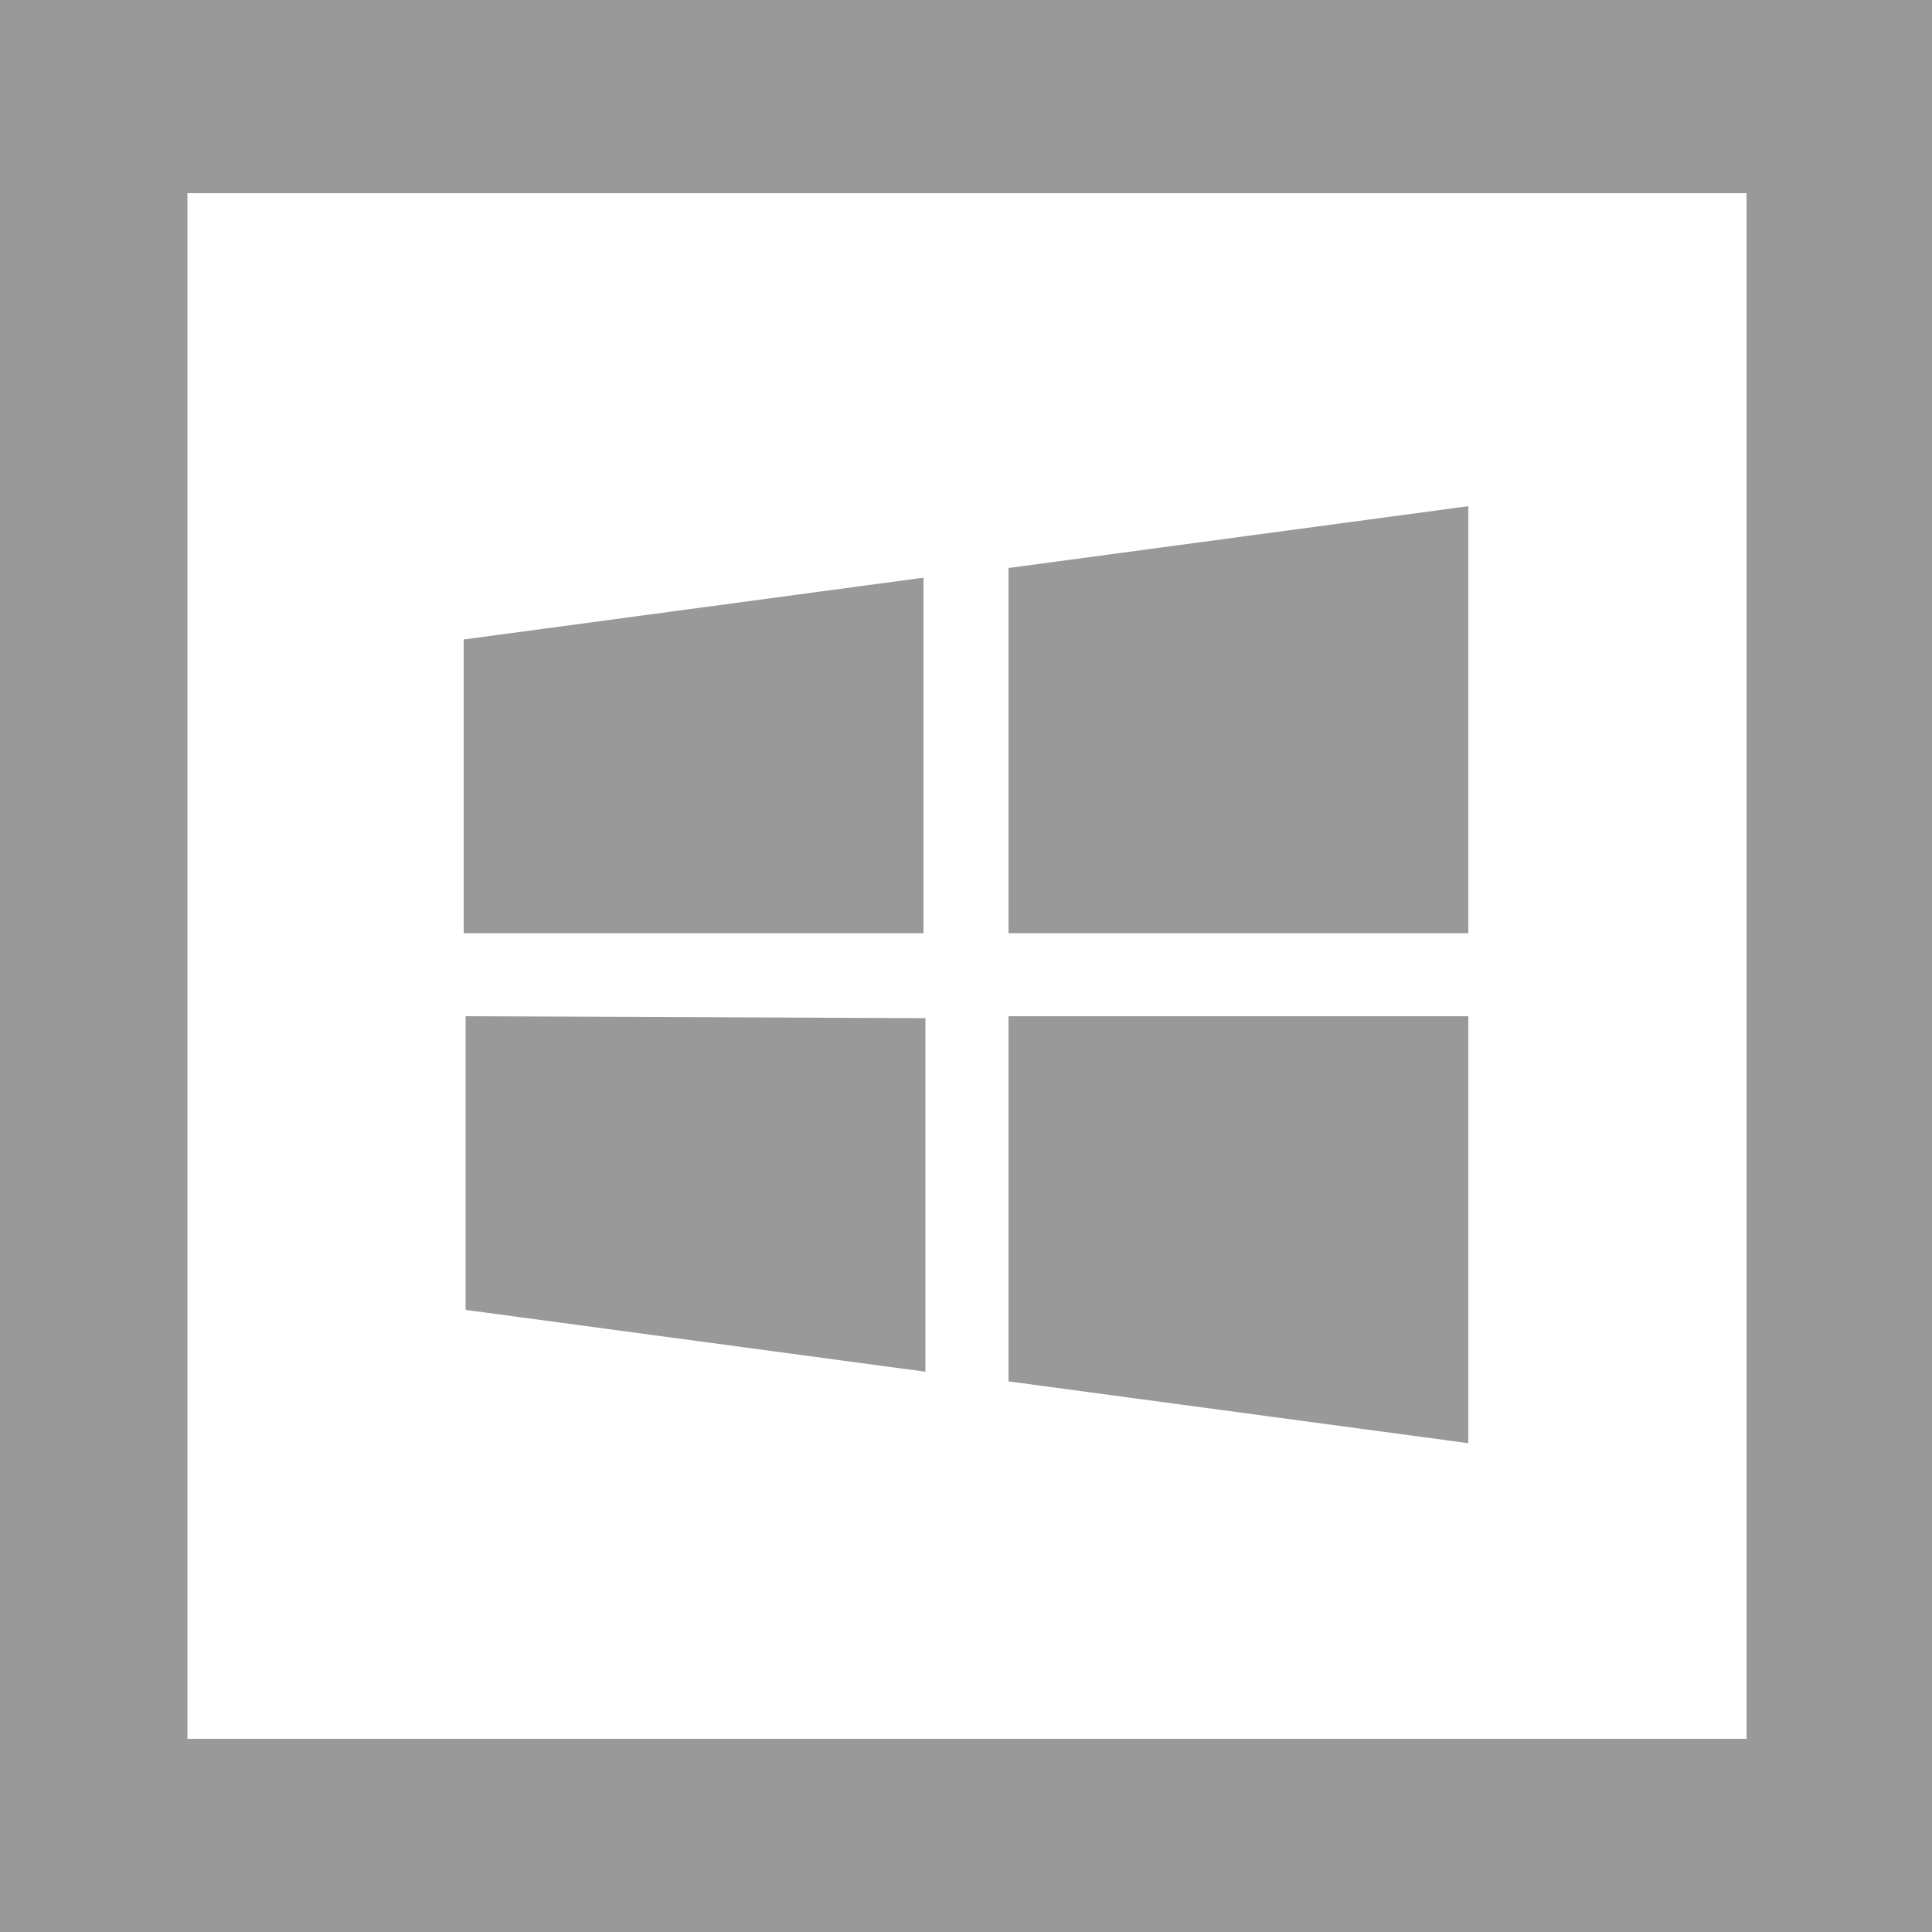
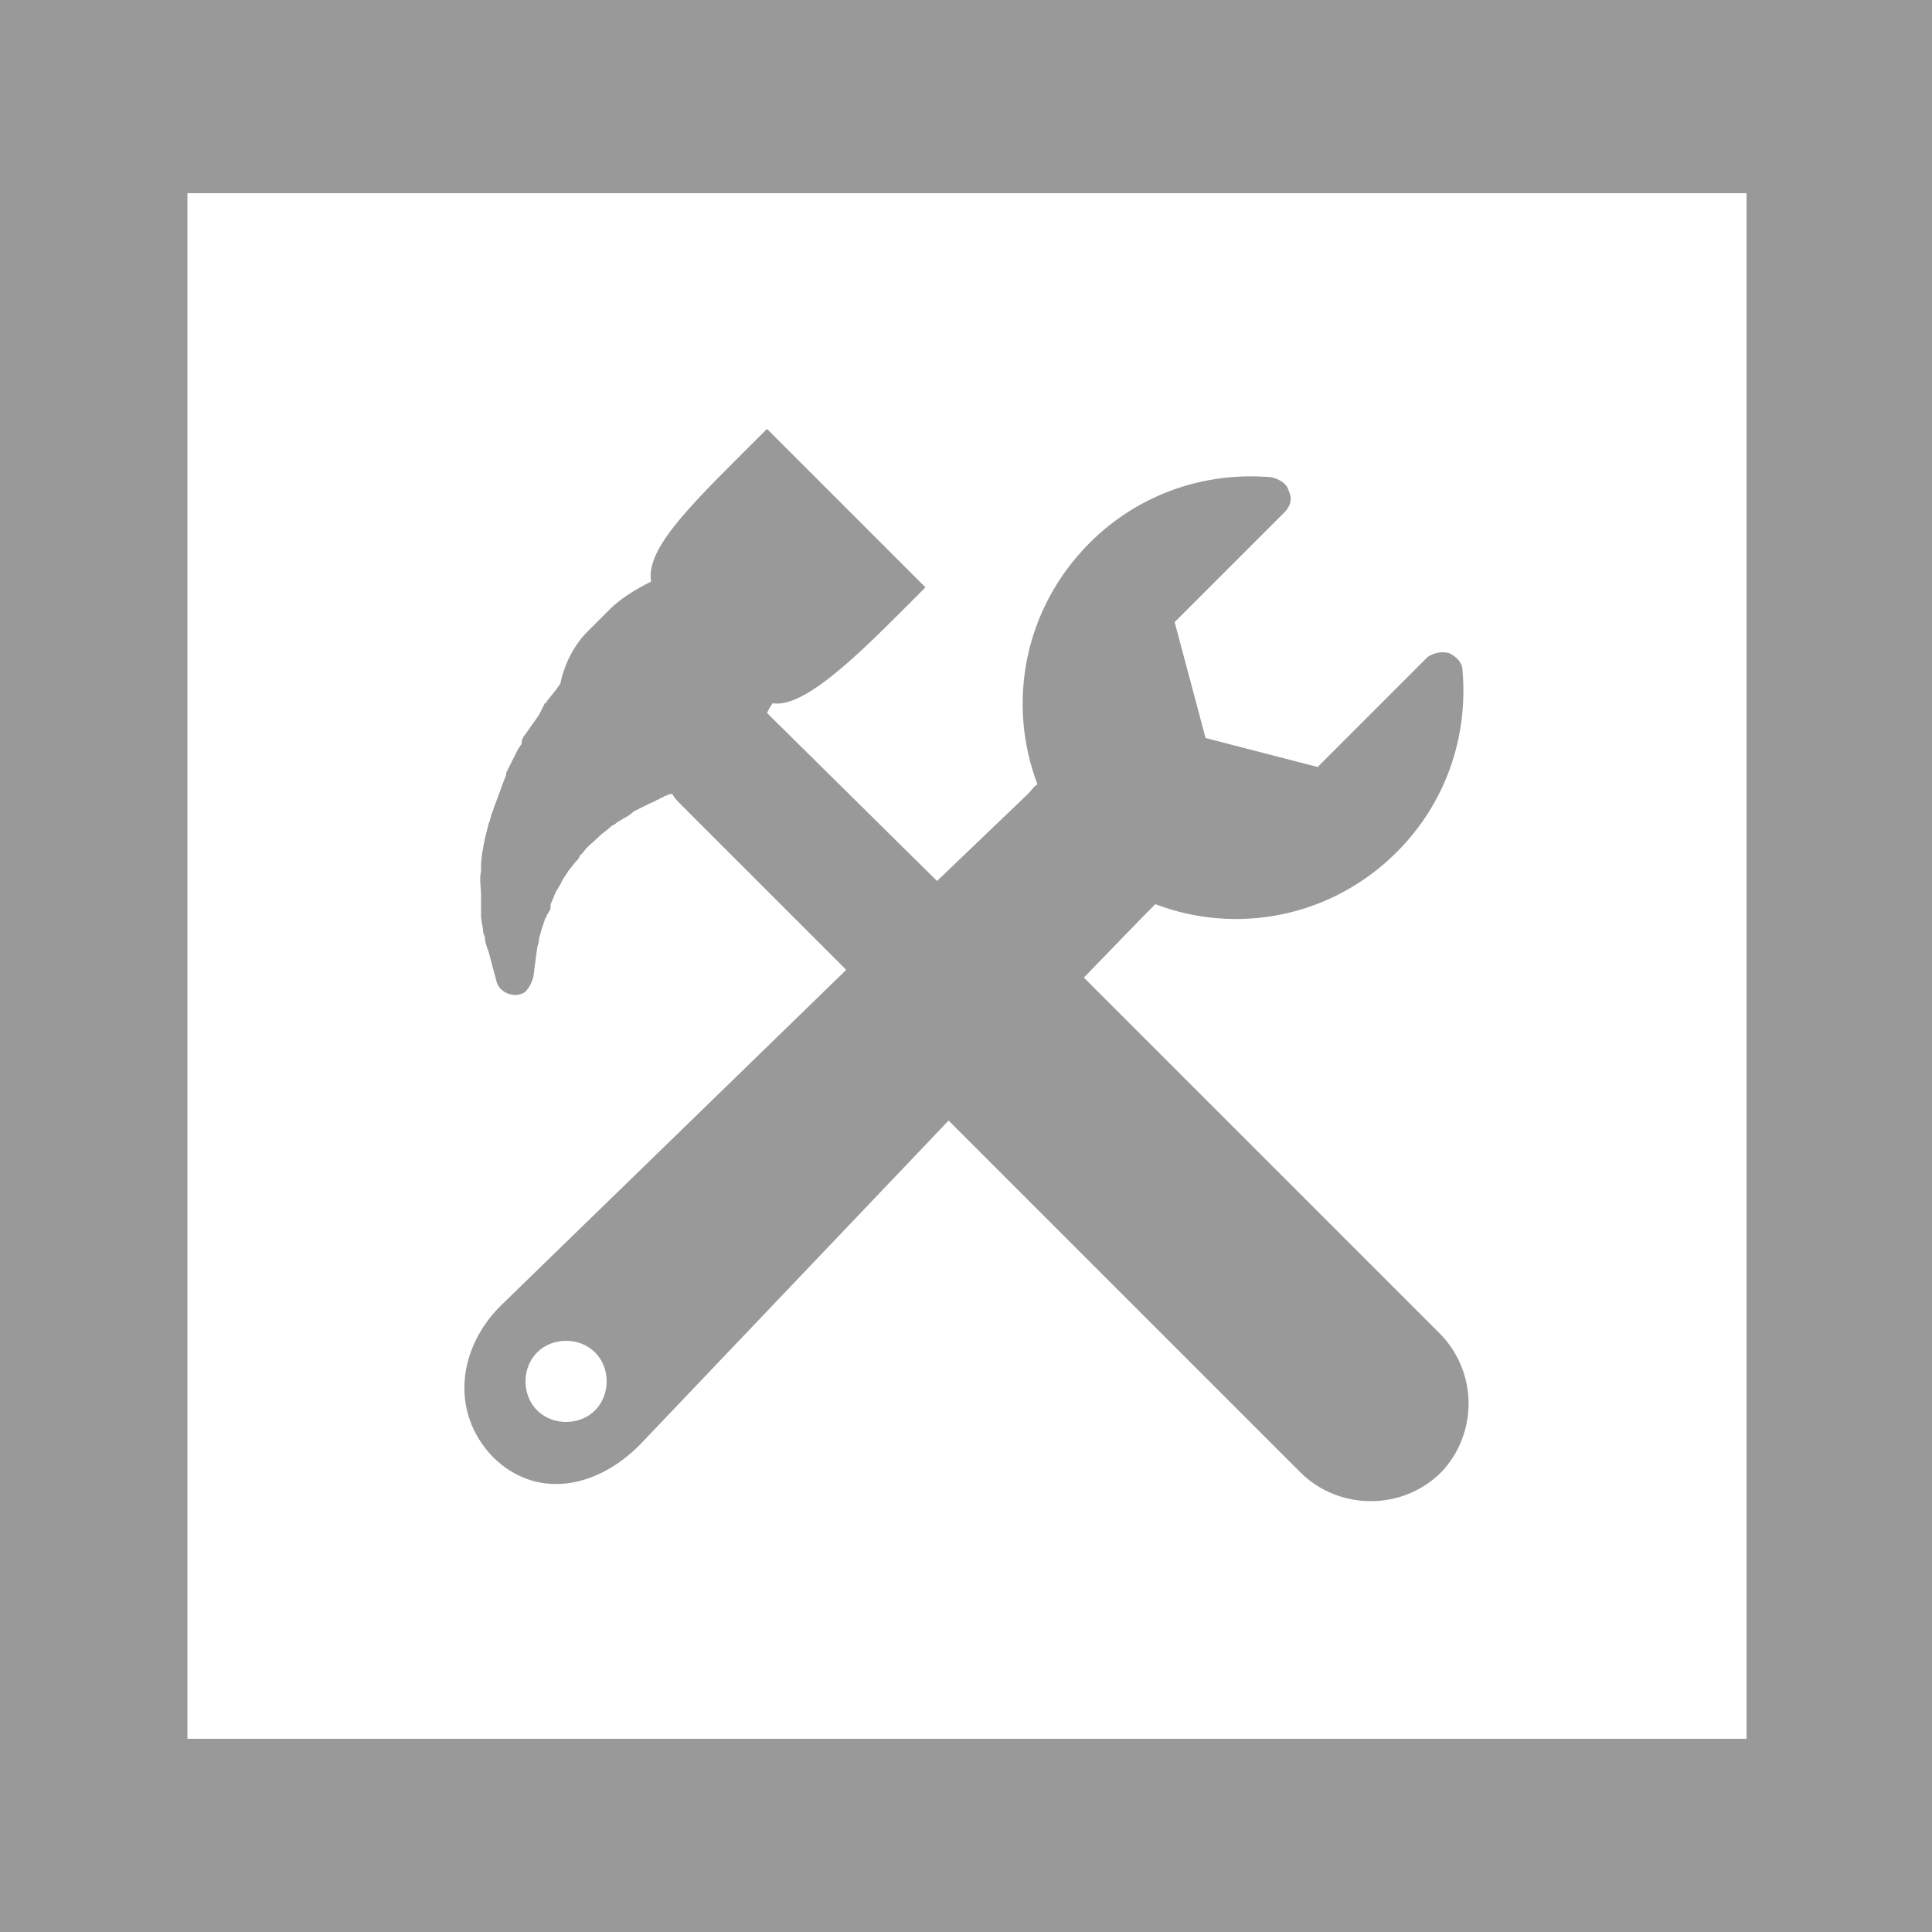
- <svg xmlns="http://www.w3.org/2000/svg" viewBox="0 0 100 100">
+ <svg xmlns="http://www.w3.org/2000/svg" id="Layer_1" viewBox="0 0 100 100">
  <style>.st1{fill:#999}</style>
-   <path fill="#fff" d="M0 0h100v100H0z" />
+   <path d="M0 0h100v100H0V0z" fill="#fff" />
  <path class="st1" d="M100 100H0V0h100v100zM9.7 90h80.7V10H9.7" />
-   <path class="st1" d="M76 26.2l-23.8 3.2v18.9H76V26.2zm-28.2 3.7L24 33.1v15.2h23.8V29.9zM24.1 52.6v15.2L47.9 71V52.7l-23.8-.1zm28.1 0v18.9L76 74.7V52.6H52.2z" />
+   <path class="st1" d="M74.5 69L56.6 51.1l-.5-.5 3.2-3.3.5-.5c4.2 1.6 9.1.7 12.5-2.7 2.5-2.5 3.7-5.9 3.4-9.4 0-.4-.3-.7-.7-.9-.4-.1-.8 0-1.1.2l-5.7 5.7-5.8-1.5-1.6-6 5.7-5.7c.3-.3.4-.7.2-1.1-.1-.4-.5-.6-.9-.7-3.5-.3-6.9.9-9.4 3.4-3.4 3.4-4.3 8.3-2.7 12.5-.2.1-.3.3-.5.5l-4.7 4.5-8.5-8.4-.3-.3c.1-.2.2-.4.3-.5 1.8.3 5.1-3.2 7.9-6l-8.2-8.2c-3.7 3.7-6.3 6.1-6 7.9-.8.4-1.6.9-2.1 1.4l-1.2 1.2c-.7.7-1.2 1.7-1.4 2.7-.1.1-.2.3-.3.4l-.4.5s0 .1-.1.1l-.3.6c-.2.3-.5.7-.7 1-.1.1-.2.3-.2.4v.1l-.2.3-.6 1.2v.1c-.2.5-.4 1.1-.6 1.6l-.1.3c-.1.2-.1.4-.2.6l-.2.8c-.1.5-.2 1-.2 1.4v.3c-.1.4 0 .9 0 1.2v1.2l.1.6c0 .1 0 .2.1.4 0 .3.1.5.2.8l.4 1.5c.1.4.5.7 1 .7.2 0 .5-.1.6-.3.1-.1.2-.3.3-.6l.2-1.5c0-.1.1-.3.1-.5 0-.1.1-.3.1-.4l.2-.6c0-.1.1-.1.1-.2s.1-.1.1-.2c.1-.1.1-.2.1-.4.1-.2.2-.5.3-.7.1-.1.1-.2.2-.3.1-.3.3-.5.4-.7l.4-.5c.1-.1.2-.2.2-.3l.2-.2c.2-.3.5-.5.7-.7l.1-.1c.2-.2.4-.3.6-.5.1-.1.2-.1.3-.2.1-.1.2-.1.3-.2.2-.1.4-.2.6-.4l.4-.2.4-.2c.2-.1.3-.1.4-.2.1 0 .2-.1.2-.1.1 0 .2-.1.2-.1.1 0 .2-.1.3-.1h.1c.1.2.3.4.5.6l8.5 8.5-17.9 17.4c-2.2 2.2-2.6 5.5-.4 7.8 2.2 2.2 5.3 1.7 7.6-.6l16-16.8.3.3 17.9 17.9c2 2 5.3 2 7.3 0 1.9-2 1.9-5.2-.1-7.2zm-43.7 4c-.8.8-2.2.8-3 0-.8-.8-.8-2.2 0-3 .8-.8 2.2-.8 3 0 .8.8.8 2.2 0 3z" />
</svg>
